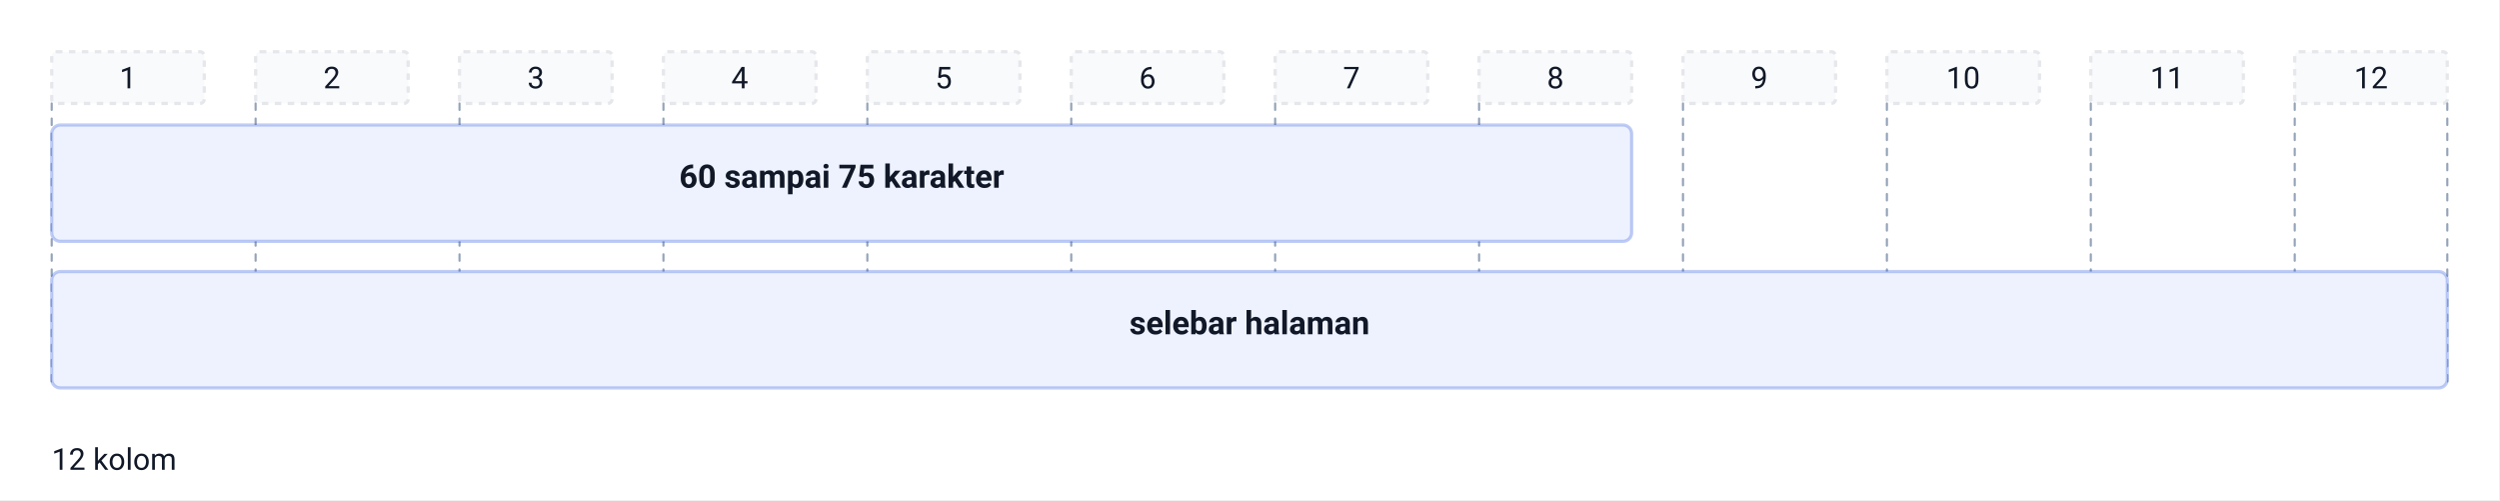
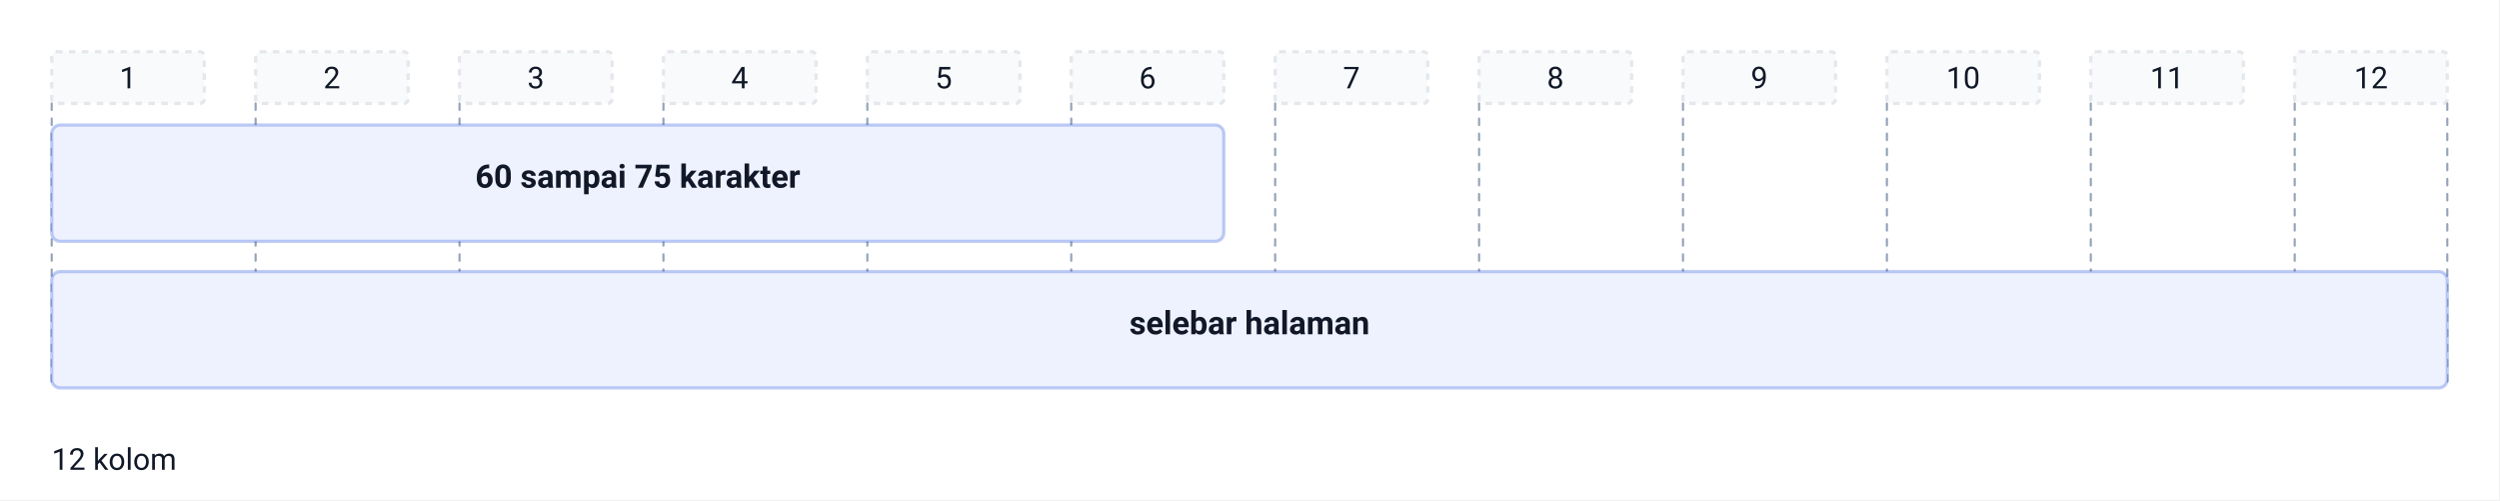
- <svg xmlns="http://www.w3.org/2000/svg" viewBox="0 0 1160 232" width="1160" height="232" role="img" aria-label="Grid 12 kolom membandingkan dua panjang baris: paragraf yang dibatasi 8 kolom untuk menjaga 60 sampai 75 karakter, dan baris selebar halaman 12 kolom yang terlalu panjang.">
+ <svg xmlns="http://www.w3.org/2000/svg" viewBox="0 0 1160 232" width="1160" height="232" role="img" aria-label="Grid 12 kolom membandingkan dua panjang baris: paragraf yang dibatasi 6 kolom atau 546 piksel untuk menjaga 60 sampai 75 karakter, dan baris selebar halaman 12 kolom yang terlalu panjang.">
  <defs>
    <marker id="a-neutral" viewBox="0 0 10 10" refX="9" refY="5" markerWidth="6" markerHeight="6" orient="auto-start-reverse">
      <path d="M0 0 L10 5 L0 10 z" fill="#111827" />
    </marker>
    <marker id="a-acc" viewBox="0 0 10 10" refX="9" refY="5" markerWidth="6" markerHeight="6" orient="auto-start-reverse">
      <path d="M0 0 L10 5 L0 10 z" fill="#1d4ed8" />
    </marker>
    <marker id="a-ink" viewBox="0 0 10 10" refX="9" refY="5" markerWidth="6" markerHeight="6" orient="auto-start-reverse">
      <path d="M0 0 L10 5 L0 10 z" fill="#ffffff" />
    </marker>
    <marker id="a-code" viewBox="0 0 10 10" refX="9" refY="5" markerWidth="6" markerHeight="6" orient="auto-start-reverse">
      <path d="M0 0 L10 5 L0 10 z" fill="#111827" />
    </marker>
    <marker id="a-red" viewBox="0 0 10 10" refX="9" refY="5" markerWidth="6" markerHeight="6" orient="auto-start-reverse">
      <path d="M0 0 L10 5 L0 10 z" fill="#b91c1c" />
    </marker>
    <marker id="a-green" viewBox="0 0 10 10" refX="9" refY="5" markerWidth="6" markerHeight="6" orient="auto-start-reverse">
      <path d="M0 0 L10 5 L0 10 z" fill="#15803d" />
    </marker>
    <marker id="a-amber" viewBox="0 0 10 10" refX="9" refY="5" markerWidth="6" markerHeight="6" orient="auto-start-reverse">
      <path d="M0 0 L10 5 L0 10 z" fill="#b45309" />
    </marker>
    <marker id="a-slate" viewBox="0 0 10 10" refX="9" refY="5" markerWidth="6" markerHeight="6" orient="auto-start-reverse">
      <path d="M0 0 L10 5 L0 10 z" fill="#94a3b8" />
    </marker>
    <filter id="softShadow" x="-20%" y="-20%" width="140%" height="140%">
      <feDropShadow dx="0" dy="1" stdDeviation="1.6" flood-color="#000" flood-opacity="0.06" />
    </filter>
  </defs>
  <style>.t{font-family:-apple-system, BlinkMacSystemFont, 'Segoe UI', Roboto, 'Helvetica Neue', Arial, 'Noto Sans', sans-serif;fill:#111827}.m{font-family:ui-monospace, SFMono-Regular, 'SF Mono', Menlo, Consolas, 'Liberation Mono', monospace;fill:#111827}.mu{fill:#6b7280}.mid{text-anchor:middle}.end{text-anchor:end}.b6{font-weight:600}.b7{font-weight:700}.s13{font-size:13px}.s14{font-size:14px}.s15{font-size:15px}.s16{font-size:16px}.s17{font-size:17px}.s18{font-size:18px}.s19{font-size:19px}.s20{font-size:20px}.s22{font-size:22px}.s24{font-size:24px}</style>
  <rect x="0" y="0" width="1160" height="232" fill="#ffffff" />
  <rect x="24" y="24" width="70.82" height="24" rx="2" fill="#f8fafc" stroke="#e5e7eb" stroke-width="1.5" stroke-dasharray="3 3" />
  <text class="t s14  mid " x="59.41" y="41" fill="#6b7280">1</text>
  <rect x="118.65" y="24" width="70.82" height="24" rx="2" fill="#f8fafc" stroke="#e5e7eb" stroke-width="1.5" stroke-dasharray="3 3" />
  <text class="t s14  mid " x="154.06" y="41" fill="#6b7280">2</text>
  <rect x="213.3" y="24" width="70.82" height="24" rx="2" fill="#f8fafc" stroke="#e5e7eb" stroke-width="1.5" stroke-dasharray="3 3" />
  <text class="t s14  mid " x="248.72" y="41" fill="#6b7280">3</text>
  <rect x="307.96" y="24" width="70.82" height="24" rx="2" fill="#f8fafc" stroke="#e5e7eb" stroke-width="1.5" stroke-dasharray="3 3" />
  <text class="t s14  mid " x="343.37" y="41" fill="#6b7280">4</text>
  <rect x="402.61" y="24" width="70.82" height="24" rx="2" fill="#f8fafc" stroke="#e5e7eb" stroke-width="1.5" stroke-dasharray="3 3" />
  <text class="t s14  mid " x="438.02" y="41" fill="#6b7280">5</text>
  <rect x="497.26" y="24" width="70.82" height="24" rx="2" fill="#f8fafc" stroke="#e5e7eb" stroke-width="1.5" stroke-dasharray="3 3" />
  <text class="t s14  mid " x="532.67" y="41" fill="#6b7280">6</text>
  <rect x="591.91" y="24" width="70.82" height="24" rx="2" fill="#f8fafc" stroke="#e5e7eb" stroke-width="1.5" stroke-dasharray="3 3" />
  <text class="t s14  mid " x="627.33" y="41" fill="#6b7280">7</text>
  <rect x="686.57" y="24" width="70.82" height="24" rx="2" fill="#f8fafc" stroke="#e5e7eb" stroke-width="1.5" stroke-dasharray="3 3" />
  <text class="t s14  mid " x="721.98" y="41" fill="#6b7280">8</text>
  <rect x="781.22" y="24" width="70.82" height="24" rx="2" fill="#f8fafc" stroke="#e5e7eb" stroke-width="1.5" stroke-dasharray="3 3" />
  <text class="t s14  mid " x="816.63" y="41" fill="#6b7280">9</text>
  <rect x="875.87" y="24" width="70.82" height="24" rx="2" fill="#f8fafc" stroke="#e5e7eb" stroke-width="1.5" stroke-dasharray="3 3" />
  <text class="t s14  mid " x="911.28" y="41" fill="#6b7280">10</text>
  <rect x="970.52" y="24" width="70.82" height="24" rx="2" fill="#f8fafc" stroke="#e5e7eb" stroke-width="1.5" stroke-dasharray="3 3" />
  <text class="t s14  mid " x="1005.94" y="41" fill="#6b7280">11</text>
  <rect x="1065.18" y="24" width="70.82" height="24" rx="2" fill="#f8fafc" stroke="#e5e7eb" stroke-width="1.5" stroke-dasharray="3 3" />
  <text class="t s14  mid " x="1100.59" y="41" fill="#6b7280">12</text>
  <path d="M24 48 V180" fill="none" stroke="#94a3b8" stroke-width="1" stroke-linecap="round" stroke-linejoin="round" stroke-dasharray="3 4" />
  <path d="M118.65 48 V180" fill="none" stroke="#94a3b8" stroke-width="1" stroke-linecap="round" stroke-linejoin="round" stroke-dasharray="3 4" />
  <path d="M213.3 48 V180" fill="none" stroke="#94a3b8" stroke-width="1" stroke-linecap="round" stroke-linejoin="round" stroke-dasharray="3 4" />
  <path d="M307.96 48 V180" fill="none" stroke="#94a3b8" stroke-width="1" stroke-linecap="round" stroke-linejoin="round" stroke-dasharray="3 4" />
  <path d="M402.61 48 V180" fill="none" stroke="#94a3b8" stroke-width="1" stroke-linecap="round" stroke-linejoin="round" stroke-dasharray="3 4" />
  <path d="M497.26 48 V180" fill="none" stroke="#94a3b8" stroke-width="1" stroke-linecap="round" stroke-linejoin="round" stroke-dasharray="3 4" />
  <path d="M591.91 48 V180" fill="none" stroke="#94a3b8" stroke-width="1" stroke-linecap="round" stroke-linejoin="round" stroke-dasharray="3 4" />
  <path d="M686.57 48 V180" fill="none" stroke="#94a3b8" stroke-width="1" stroke-linecap="round" stroke-linejoin="round" stroke-dasharray="3 4" />
  <path d="M781.22 48 V180" fill="none" stroke="#94a3b8" stroke-width="1" stroke-linecap="round" stroke-linejoin="round" stroke-dasharray="3 4" />
  <path d="M875.87 48 V180" fill="none" stroke="#94a3b8" stroke-width="1" stroke-linecap="round" stroke-linejoin="round" stroke-dasharray="3 4" />
  <path d="M970.52 48 V180" fill="none" stroke="#94a3b8" stroke-width="1" stroke-linecap="round" stroke-linejoin="round" stroke-dasharray="3 4" />
  <path d="M1065.18 48 V180" fill="none" stroke="#94a3b8" stroke-width="1" stroke-linecap="round" stroke-linejoin="round" stroke-dasharray="3 4" />
  <path d="M1136 48 V180" fill="none" stroke="#94a3b8" stroke-width="1" stroke-linecap="round" stroke-linejoin="round" stroke-dasharray="3 4" />
-   <rect x="24" y="58" width="733.39" height="54" rx="4" fill="#eef2ff" stroke="rgba(29,78,216,0.28)" stroke-width="1.5" />
-   <text class="t s15 b7 mid " x="390.7" y="87.1">60 sampai 75 karakter</text>
+   <rect x="24" y="58" width="544.09" height="54" rx="4" fill="#eef2ff" stroke="rgba(29,78,216,0.28)" stroke-width="1.5" />
+   <text class="t s15 b7 mid " x="296.04" y="87.1">60 sampai 75 karakter</text>
  <rect x="24" y="126" width="1112" height="54" rx="4" fill="#eef2ff" stroke="rgba(29,78,216,0.28)" stroke-width="1.5" />
  <text class="t s15 b7 mid " x="580" y="155.1">selebar halaman</text>
  <text class="t s14   " x="24" y="218" fill="#6b7280">12 kolom</text>
</svg>
